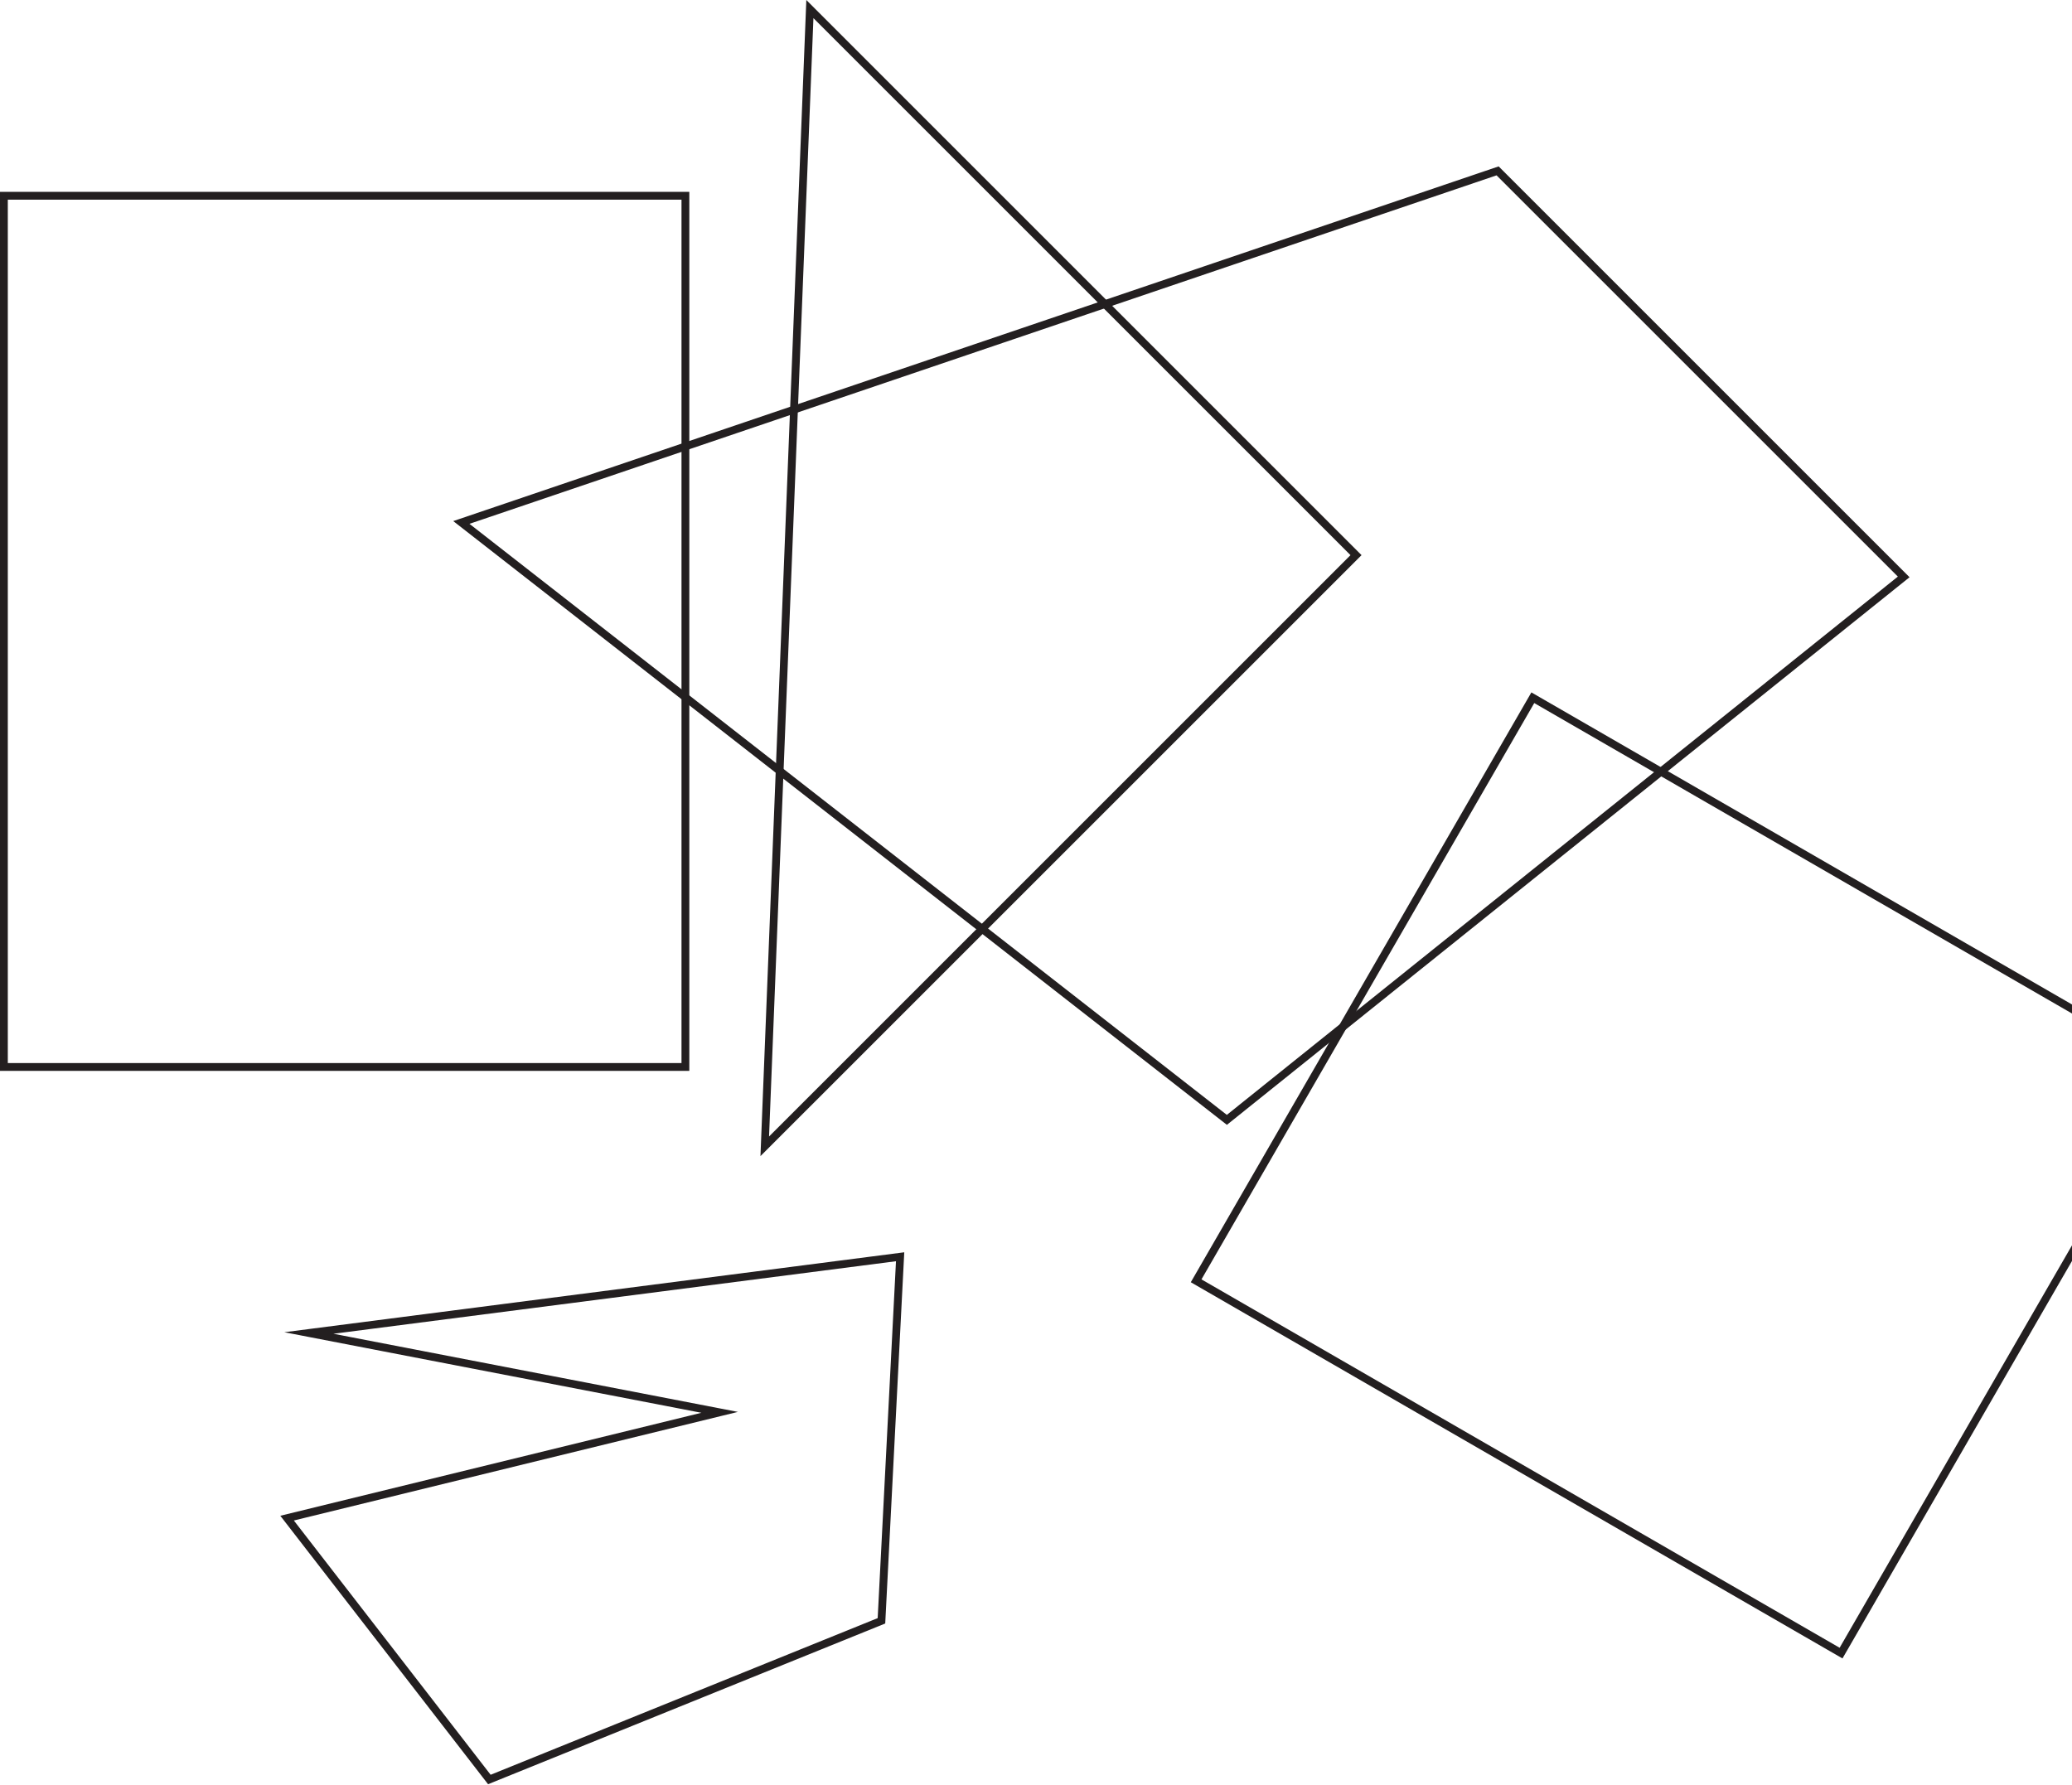
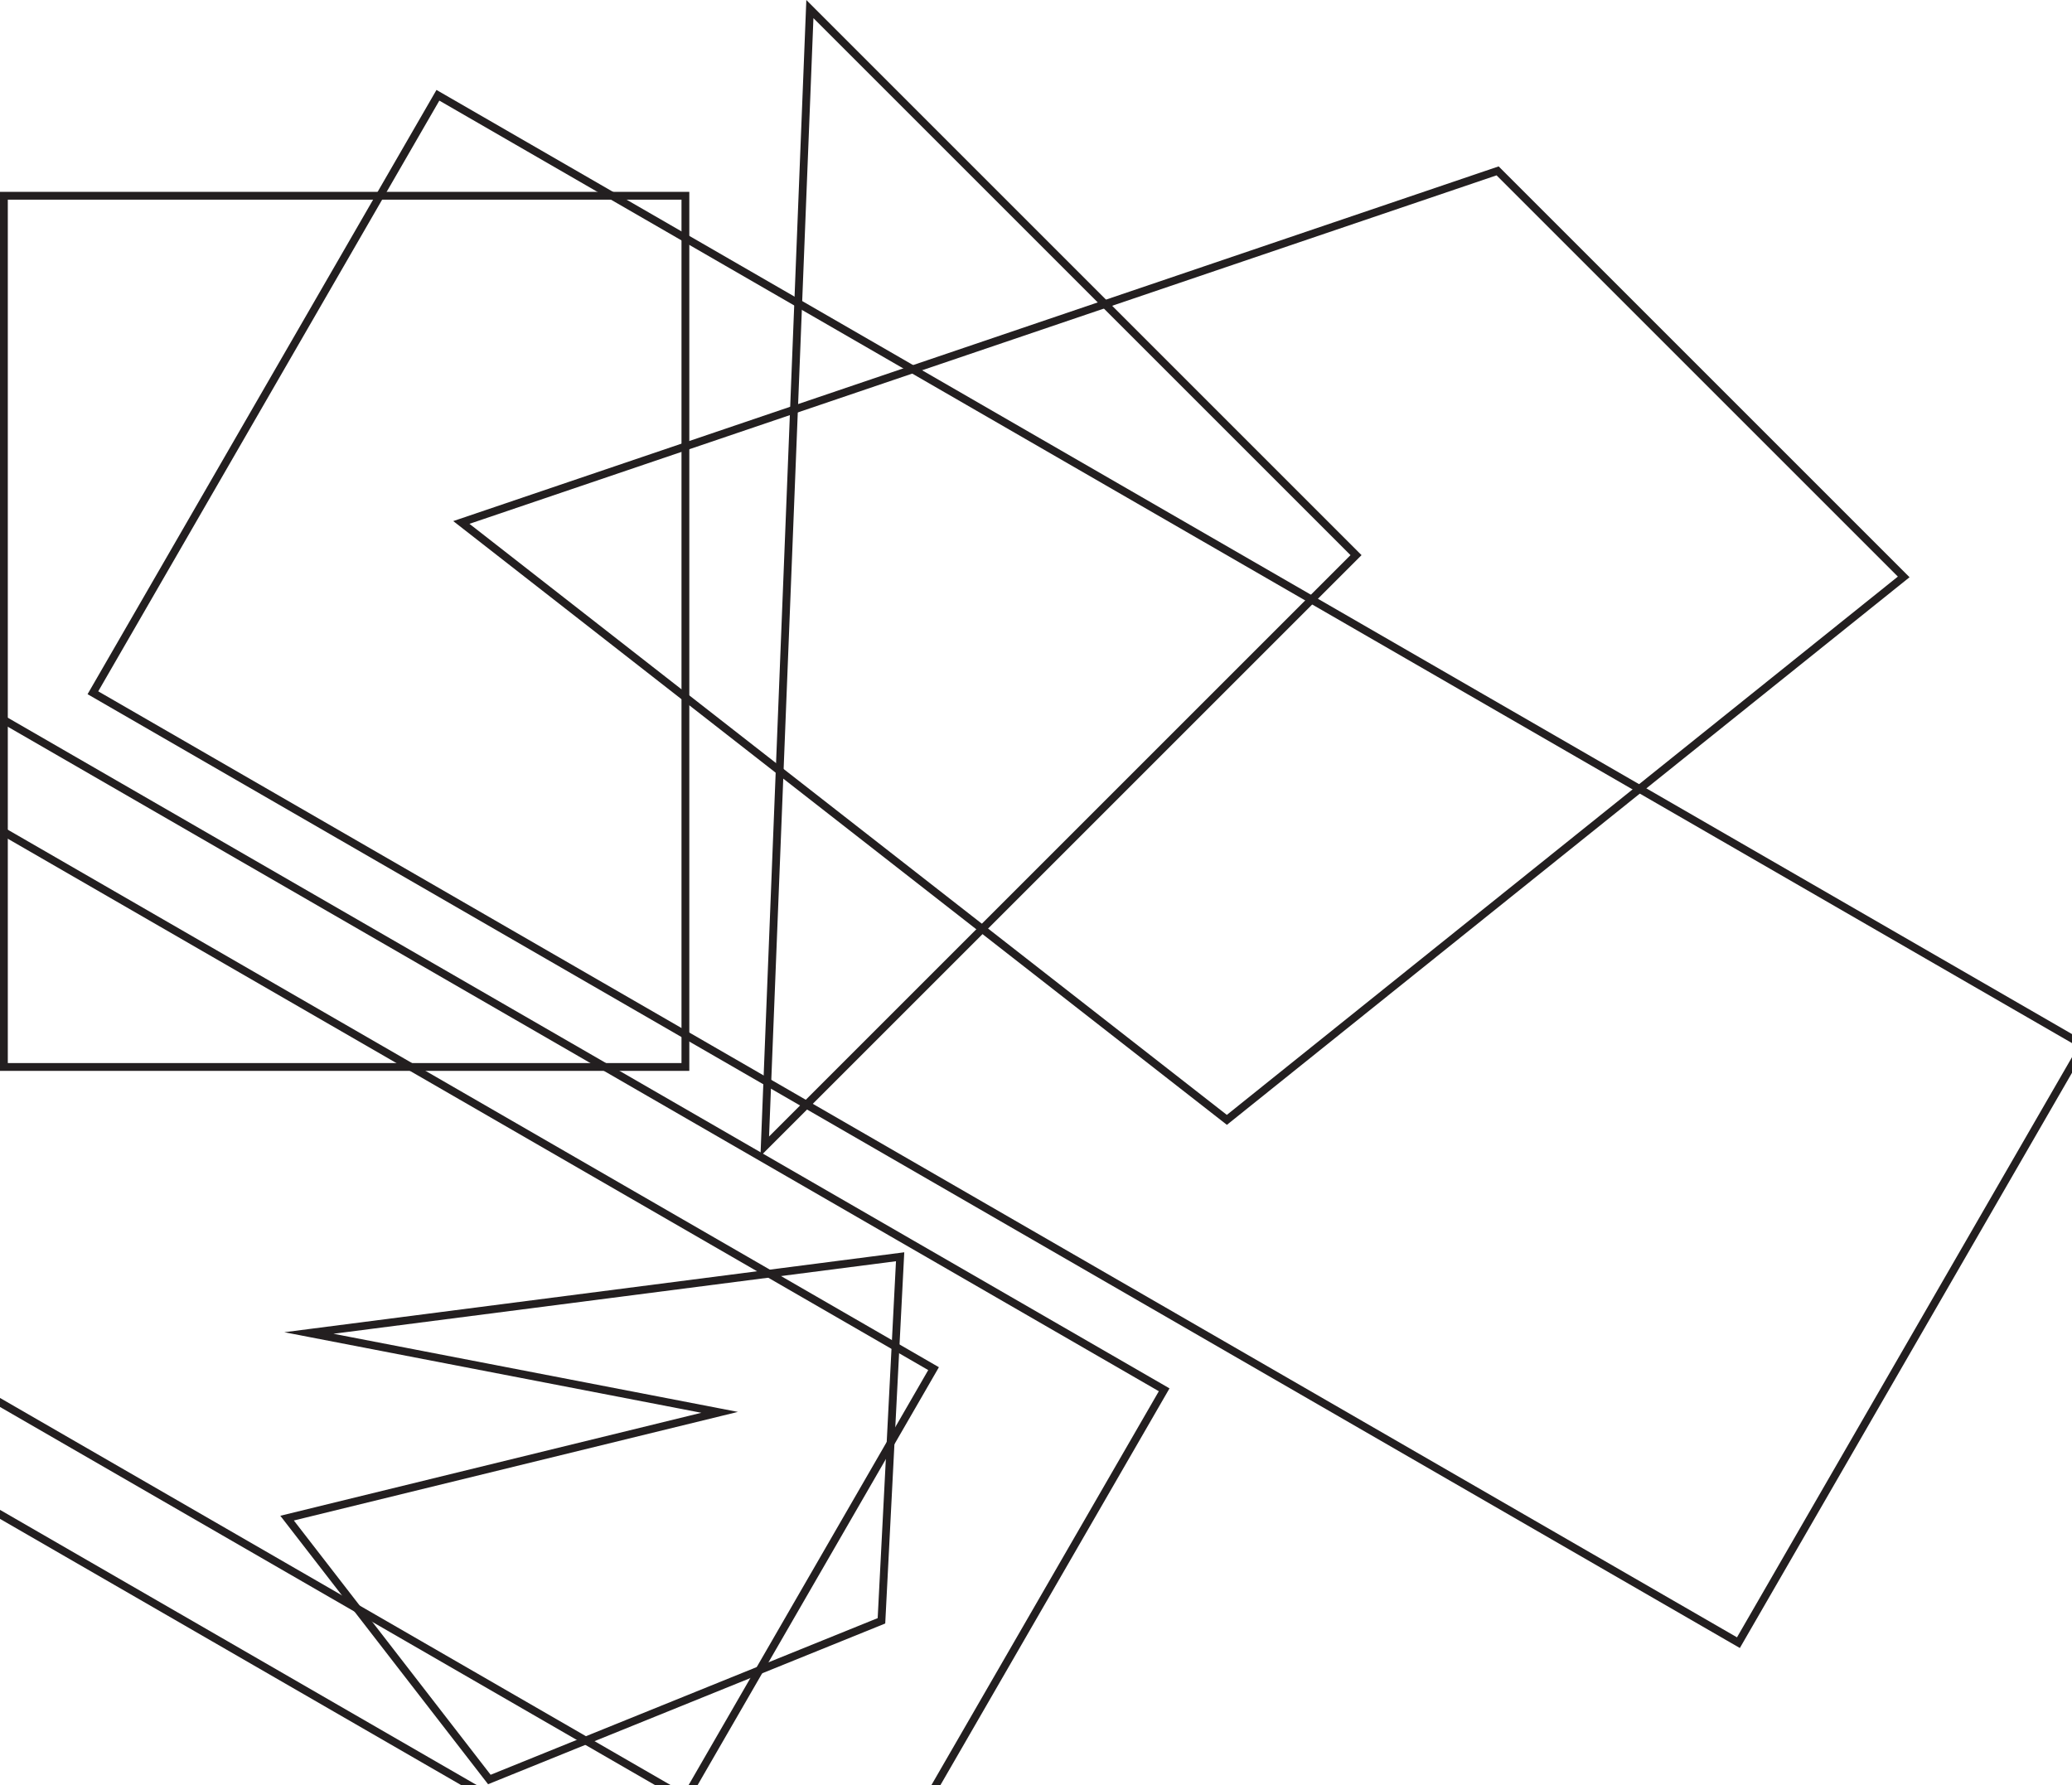
<svg xmlns="http://www.w3.org/2000/svg" id="Layer_1" data-name="Layer 1" viewBox="0 0 265.274 228.46">
  <defs>
    <style>.cls-1{fill:none;stroke:#231f20;stroke-miterlimit:10;}</style>
  </defs>
  <polygon class="cls-1" points="103.687 1.161 173.608 71.082 97.91 146.779 103.687 1.161" />
  <polygon class="cls-1" points="191.735 21.879 243.727 73.871 157.074 143.393 59.066 66.898 191.735 21.879" />
-   <rect class="cls-1" x="168.304" y="107.401" width="95.341" height="86.209" transform="translate(104.188 -87.823) rotate(30)" />
+   <rect class="cls-1" x="17.684" y="67.097" width="243.264" height="88.34" transform="translate(74.298 -54.751) rotate(30)" />
+   <rect class="cls-1" x="-51.811" y="124.139" width="191.612" height="88.34" transform="matrix(0.866, 0.5, -0.5, 0.866, 90.049, 0.552)" />
  <rect class="cls-1" x="0.5" y="25.066" width="87.251" height="111.554" />
  <polygon class="cls-1" points="39.544 170.683 115.241 160.922 112.851 207.536 62.651 227.855 36.755 194.389 92.133 180.843 39.544 170.683" />
+   <rect class="cls-1" x="-24.883" y="136.554" width="137.756" height="63.511" transform="translate(90.049 0.552) rotate(30)" />
</svg>
